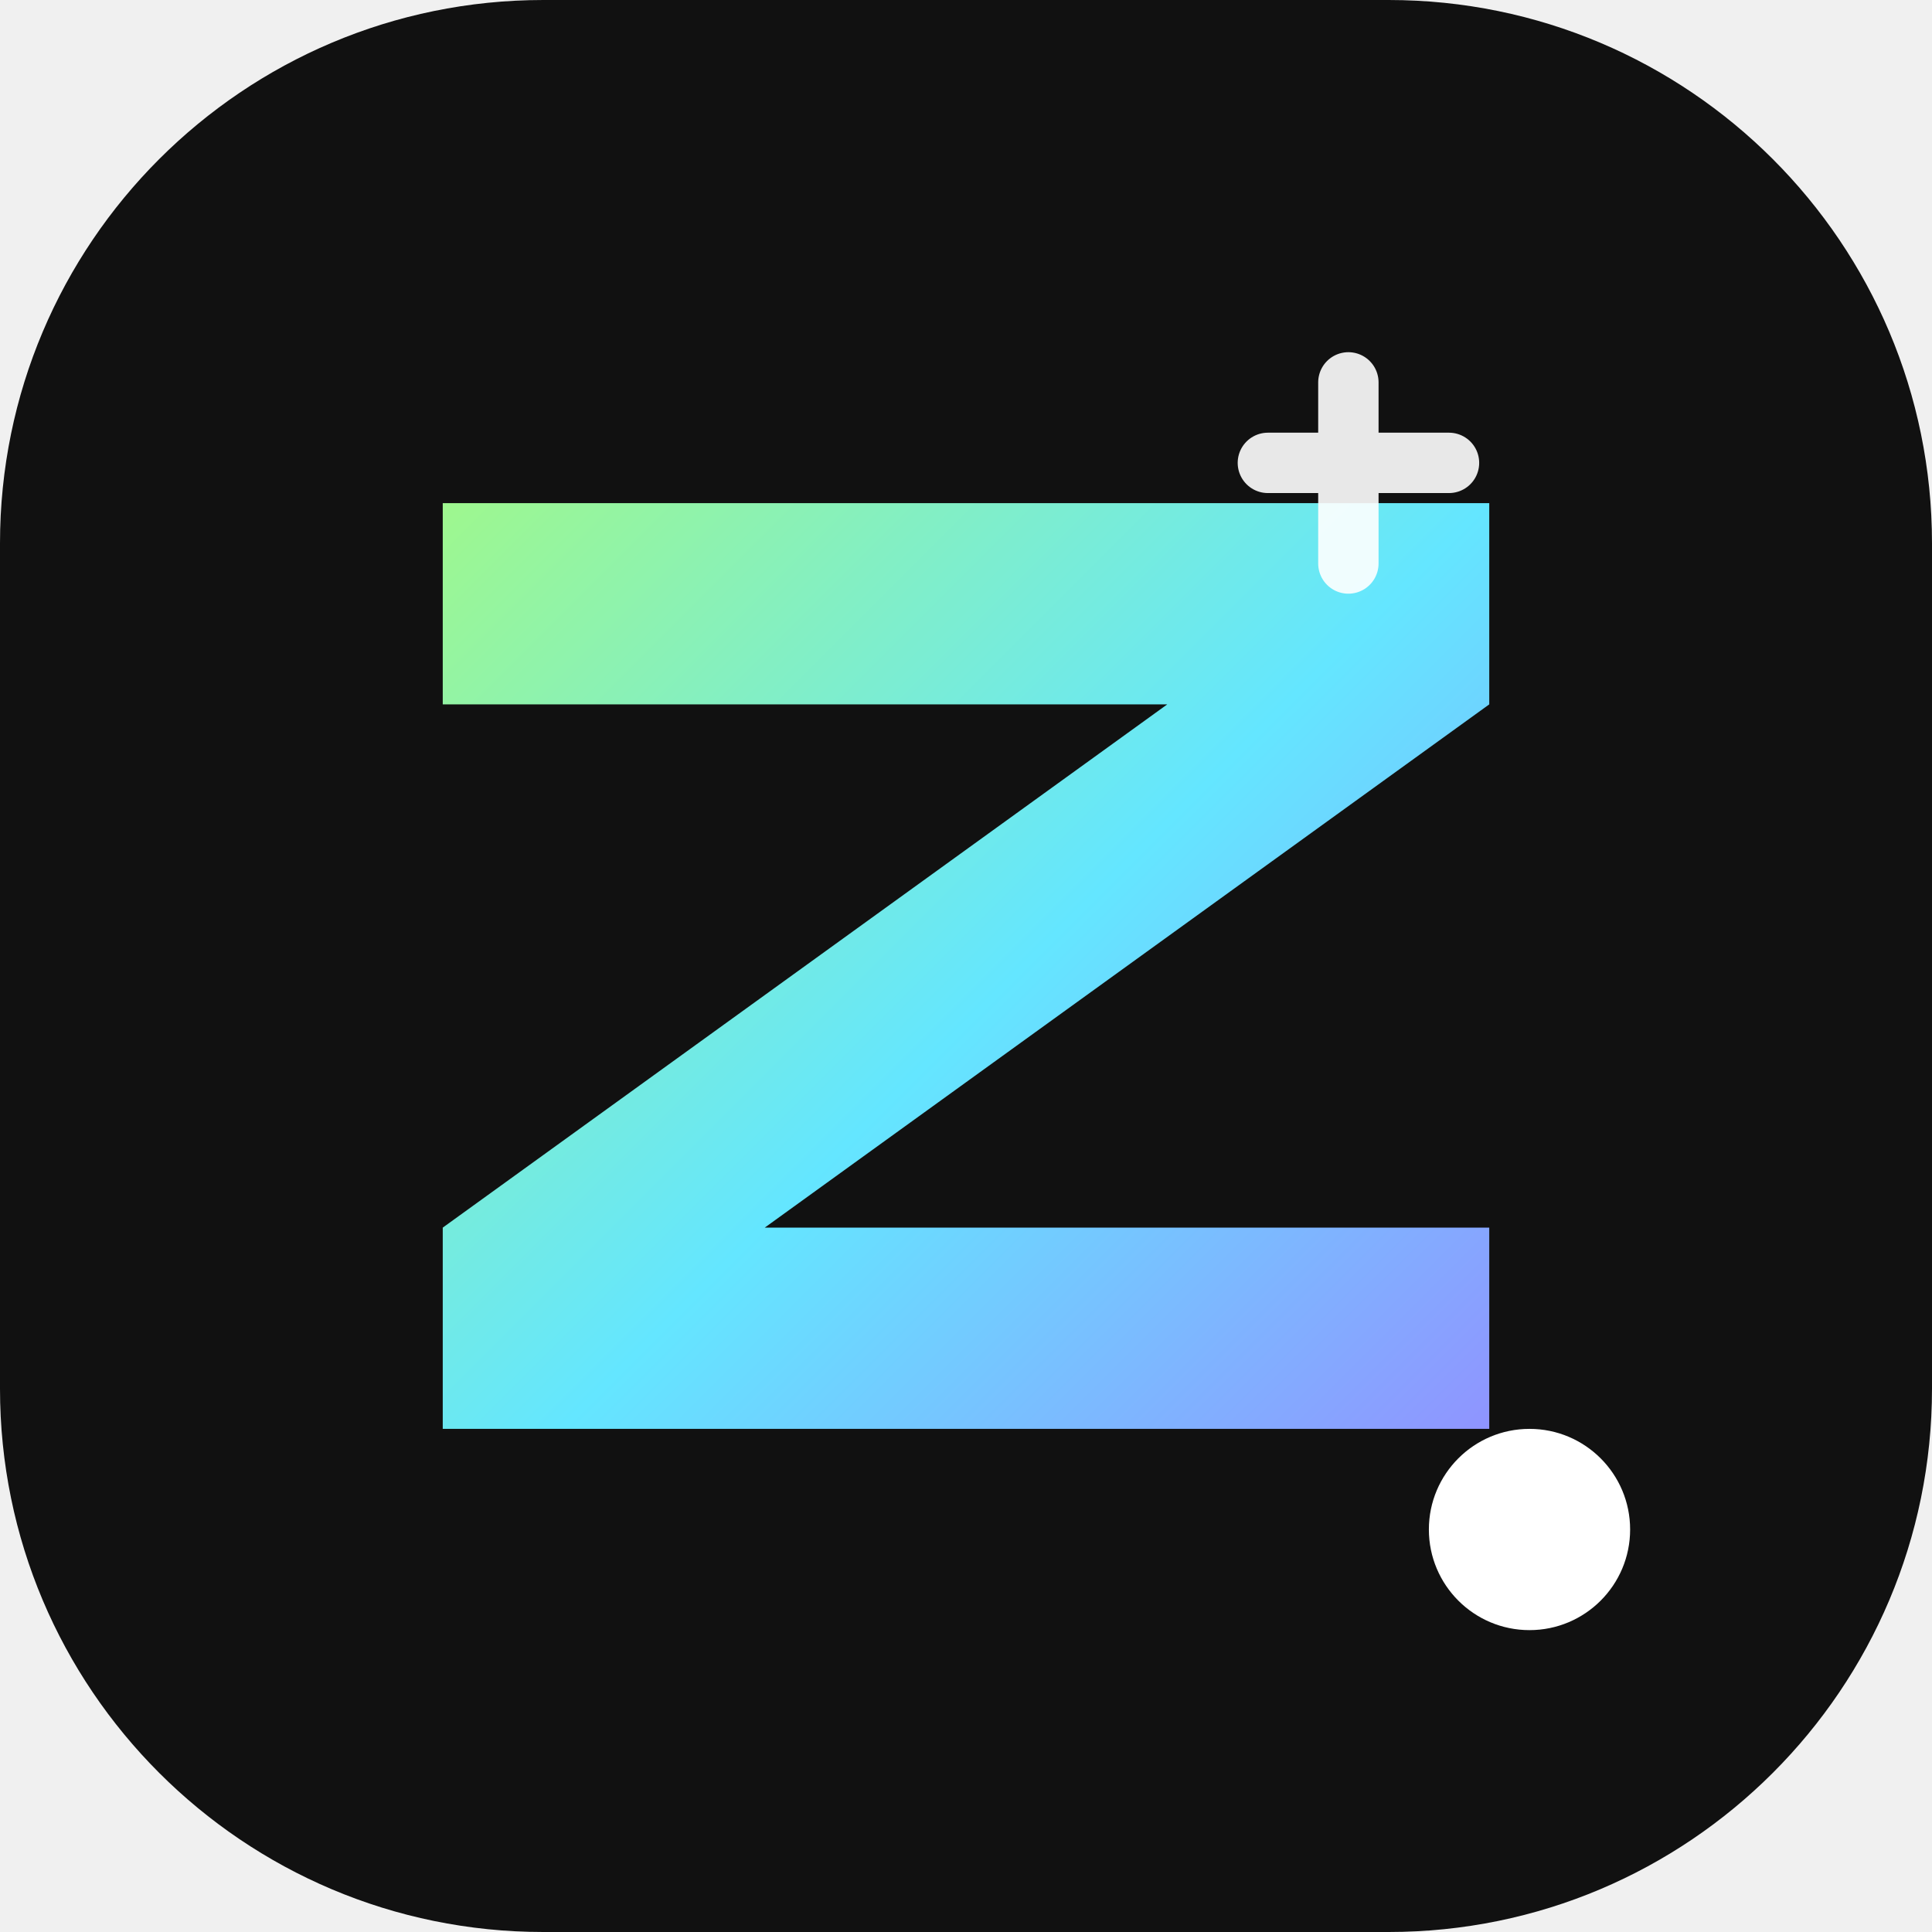
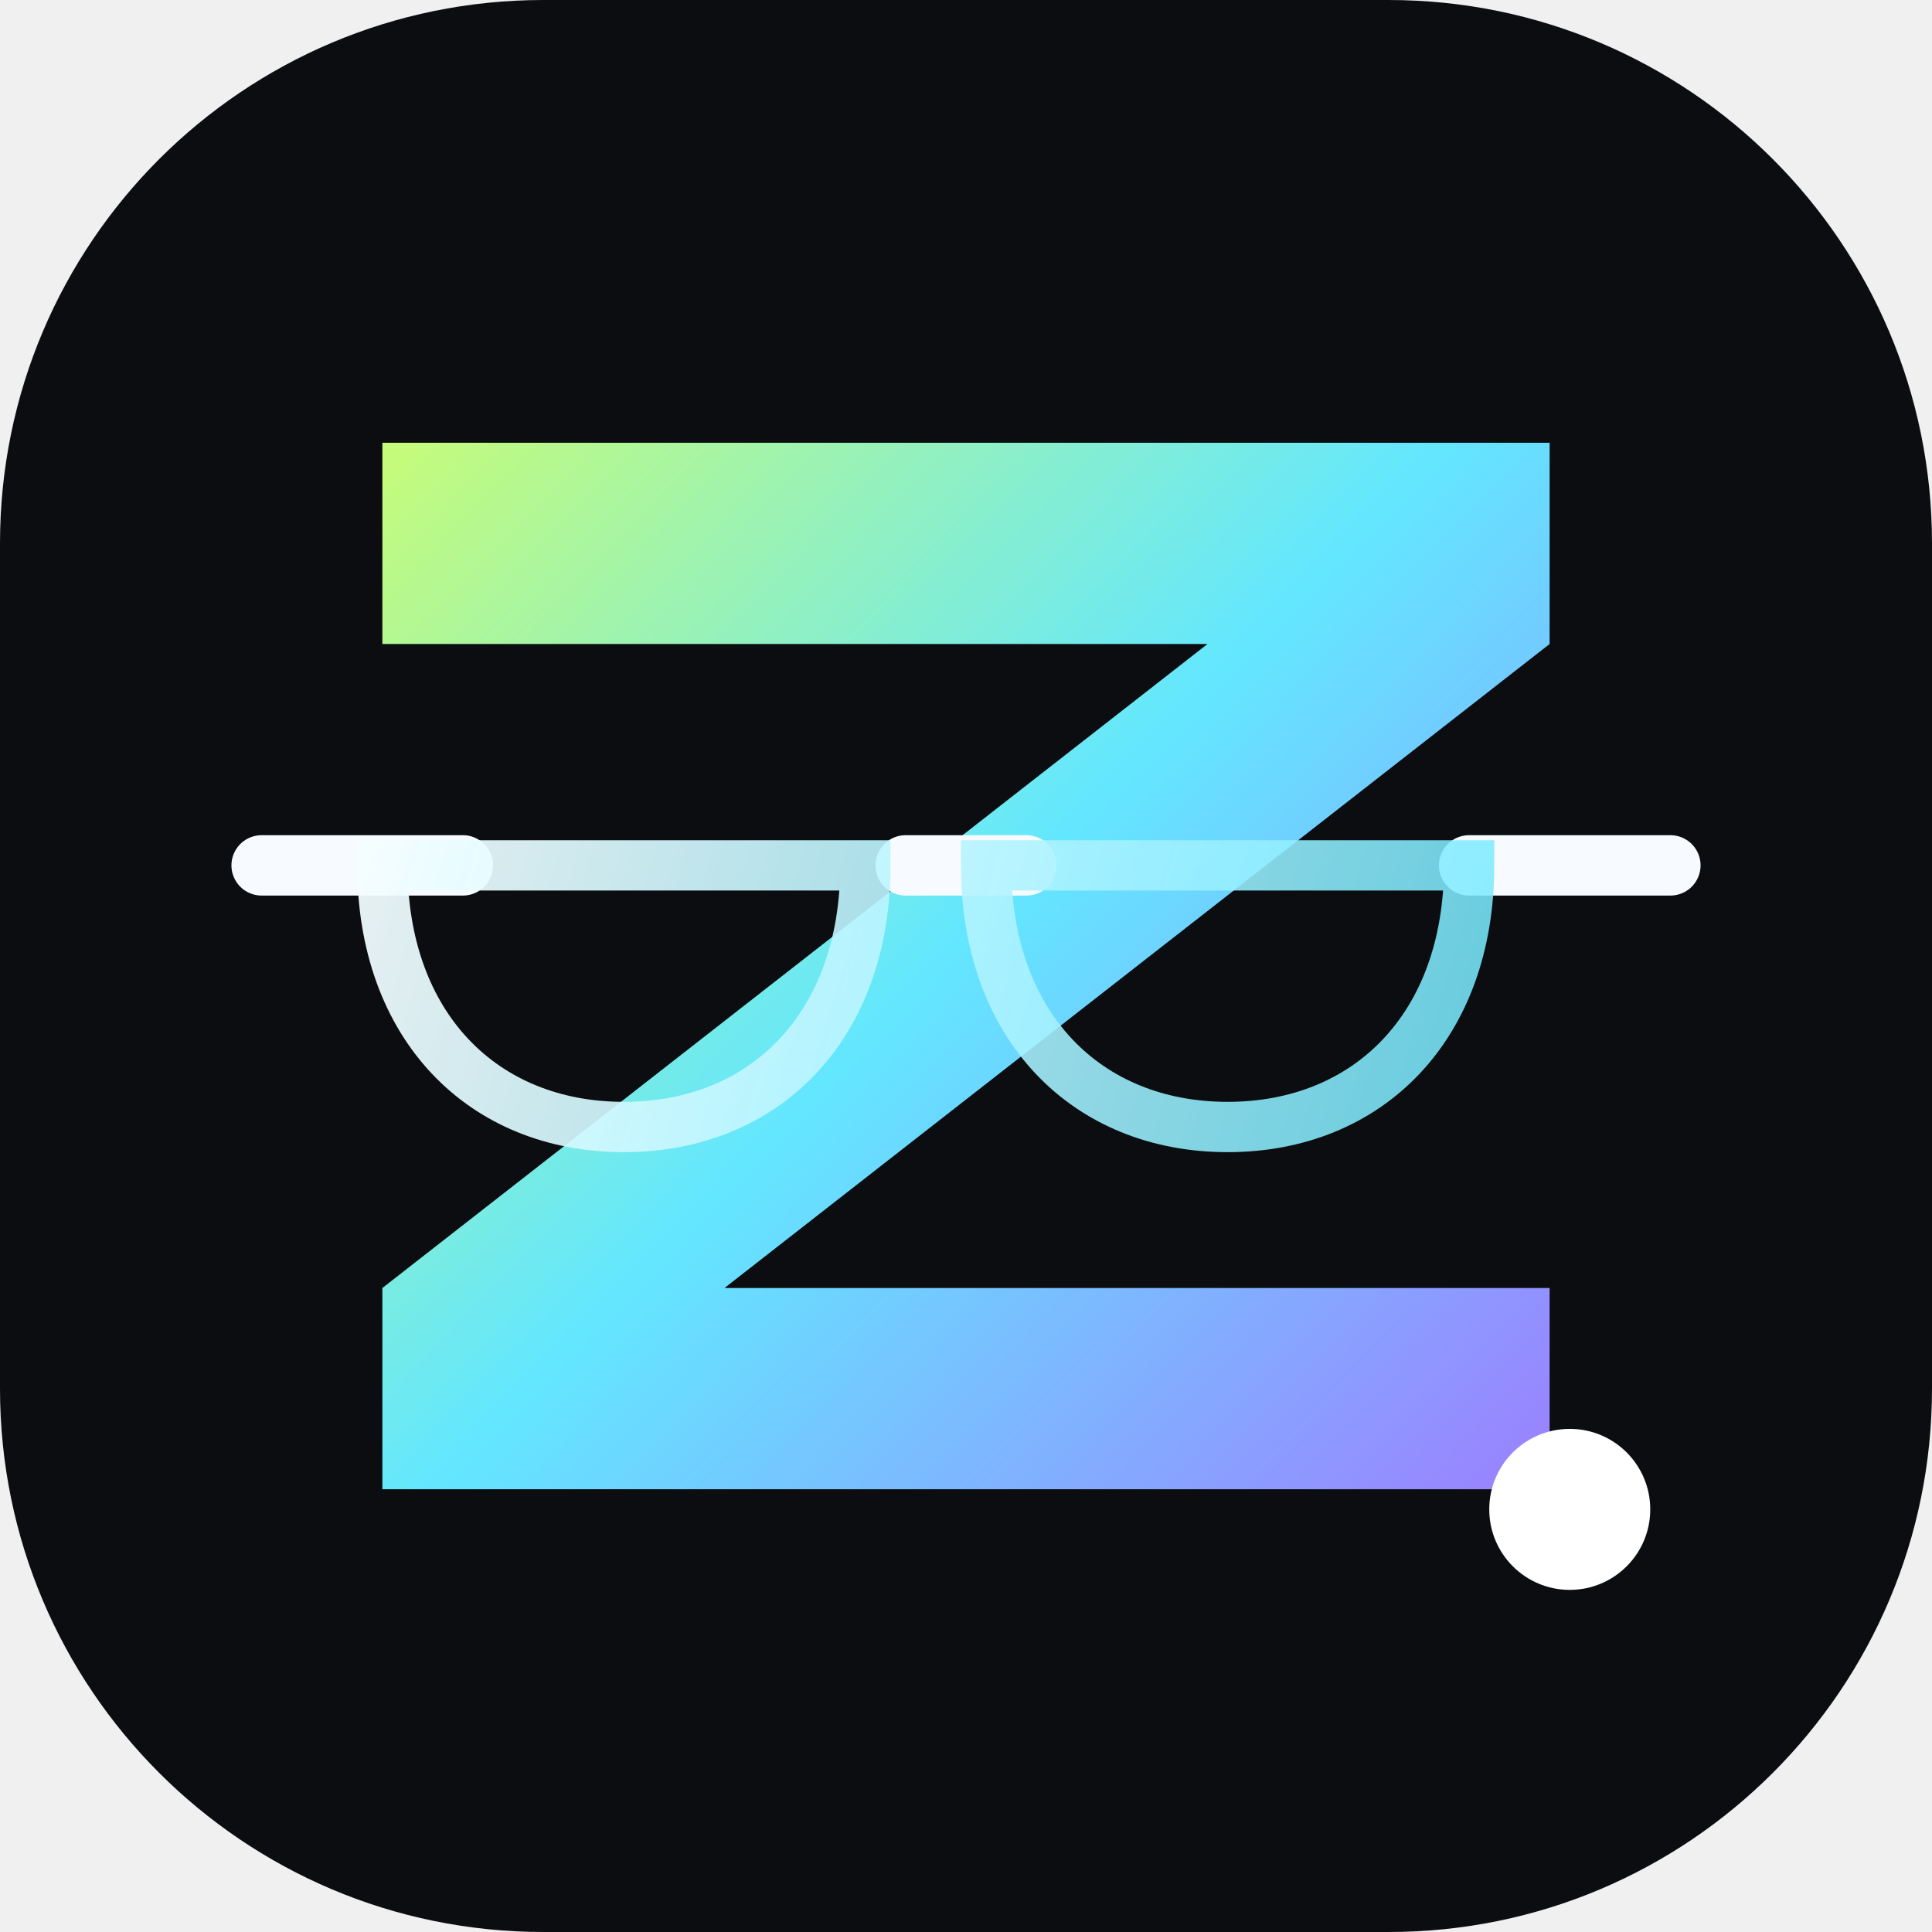
<svg xmlns="http://www.w3.org/2000/svg" viewBox="0 0 96 96" role="img" aria-labelledby="title desc">
  <defs>
-     <linearGradient id="g" x1="12" y1="12" x2="84" y2="84" gradientUnits="userSpaceOnUse">
-       <stop stop-color="#b8ff5c" />
-       <stop offset=".52" stop-color="#64e6ff" />
-       <stop offset="1" stop-color="#a56bff" />
+     <linearGradient id="z" x1="16" y1="16" x2="82" y2="80" gradientUnits="userSpaceOnUse">
+       <stop stop-color="#d7ff62" />
+       <stop offset=".48" stop-color="#63e7ff" />
+       <stop offset="1" stop-color="#a66bff" />
+     </linearGradient>
+     <linearGradient id="lens" x1="14" y1="38" x2="82" y2="58" gradientUnits="userSpaceOnUse">
+       <stop stop-color="#fff" stop-opacity=".95" />
+       <stop offset="1" stop-color="#63e7ff" stop-opacity=".85" />
    </linearGradient>
  </defs>
-   <rect width="96" height="96" rx="27" fill="#111" />
-   <path d="M22 25h52v10L38 61h36v10H22V61l36-26H22V25Z" fill="url(#g)" />
-   <path d="M67 19v9M72 23h-9" stroke="#fff" stroke-width="3" stroke-linecap="round" opacity=".9" />
-   <circle cx="76" cy="76" r="5" fill="#fff" />
+   <rect width="96" height="96" rx="27" fill="#0b0d10" />
+   <path d="M19 22h58v10L36 64h41v10H19V64l41-32H19V22Z" fill="url(#z)" />
+   <path d="M13 43h10M73 43h10M45 43h6" stroke="#f7fbff" stroke-width="3" stroke-linecap="round" />
+   <path d="M19 43c0 8 5 13 12 13s12-5 12-13H19Zm30 0c0 8 5 13 12 13s12-5 12-13H49Z" fill="none" stroke="url(#lens)" stroke-width="2.5" />
+   <circle cx="78" cy="75" r="4" fill="#fff" />
</svg>
